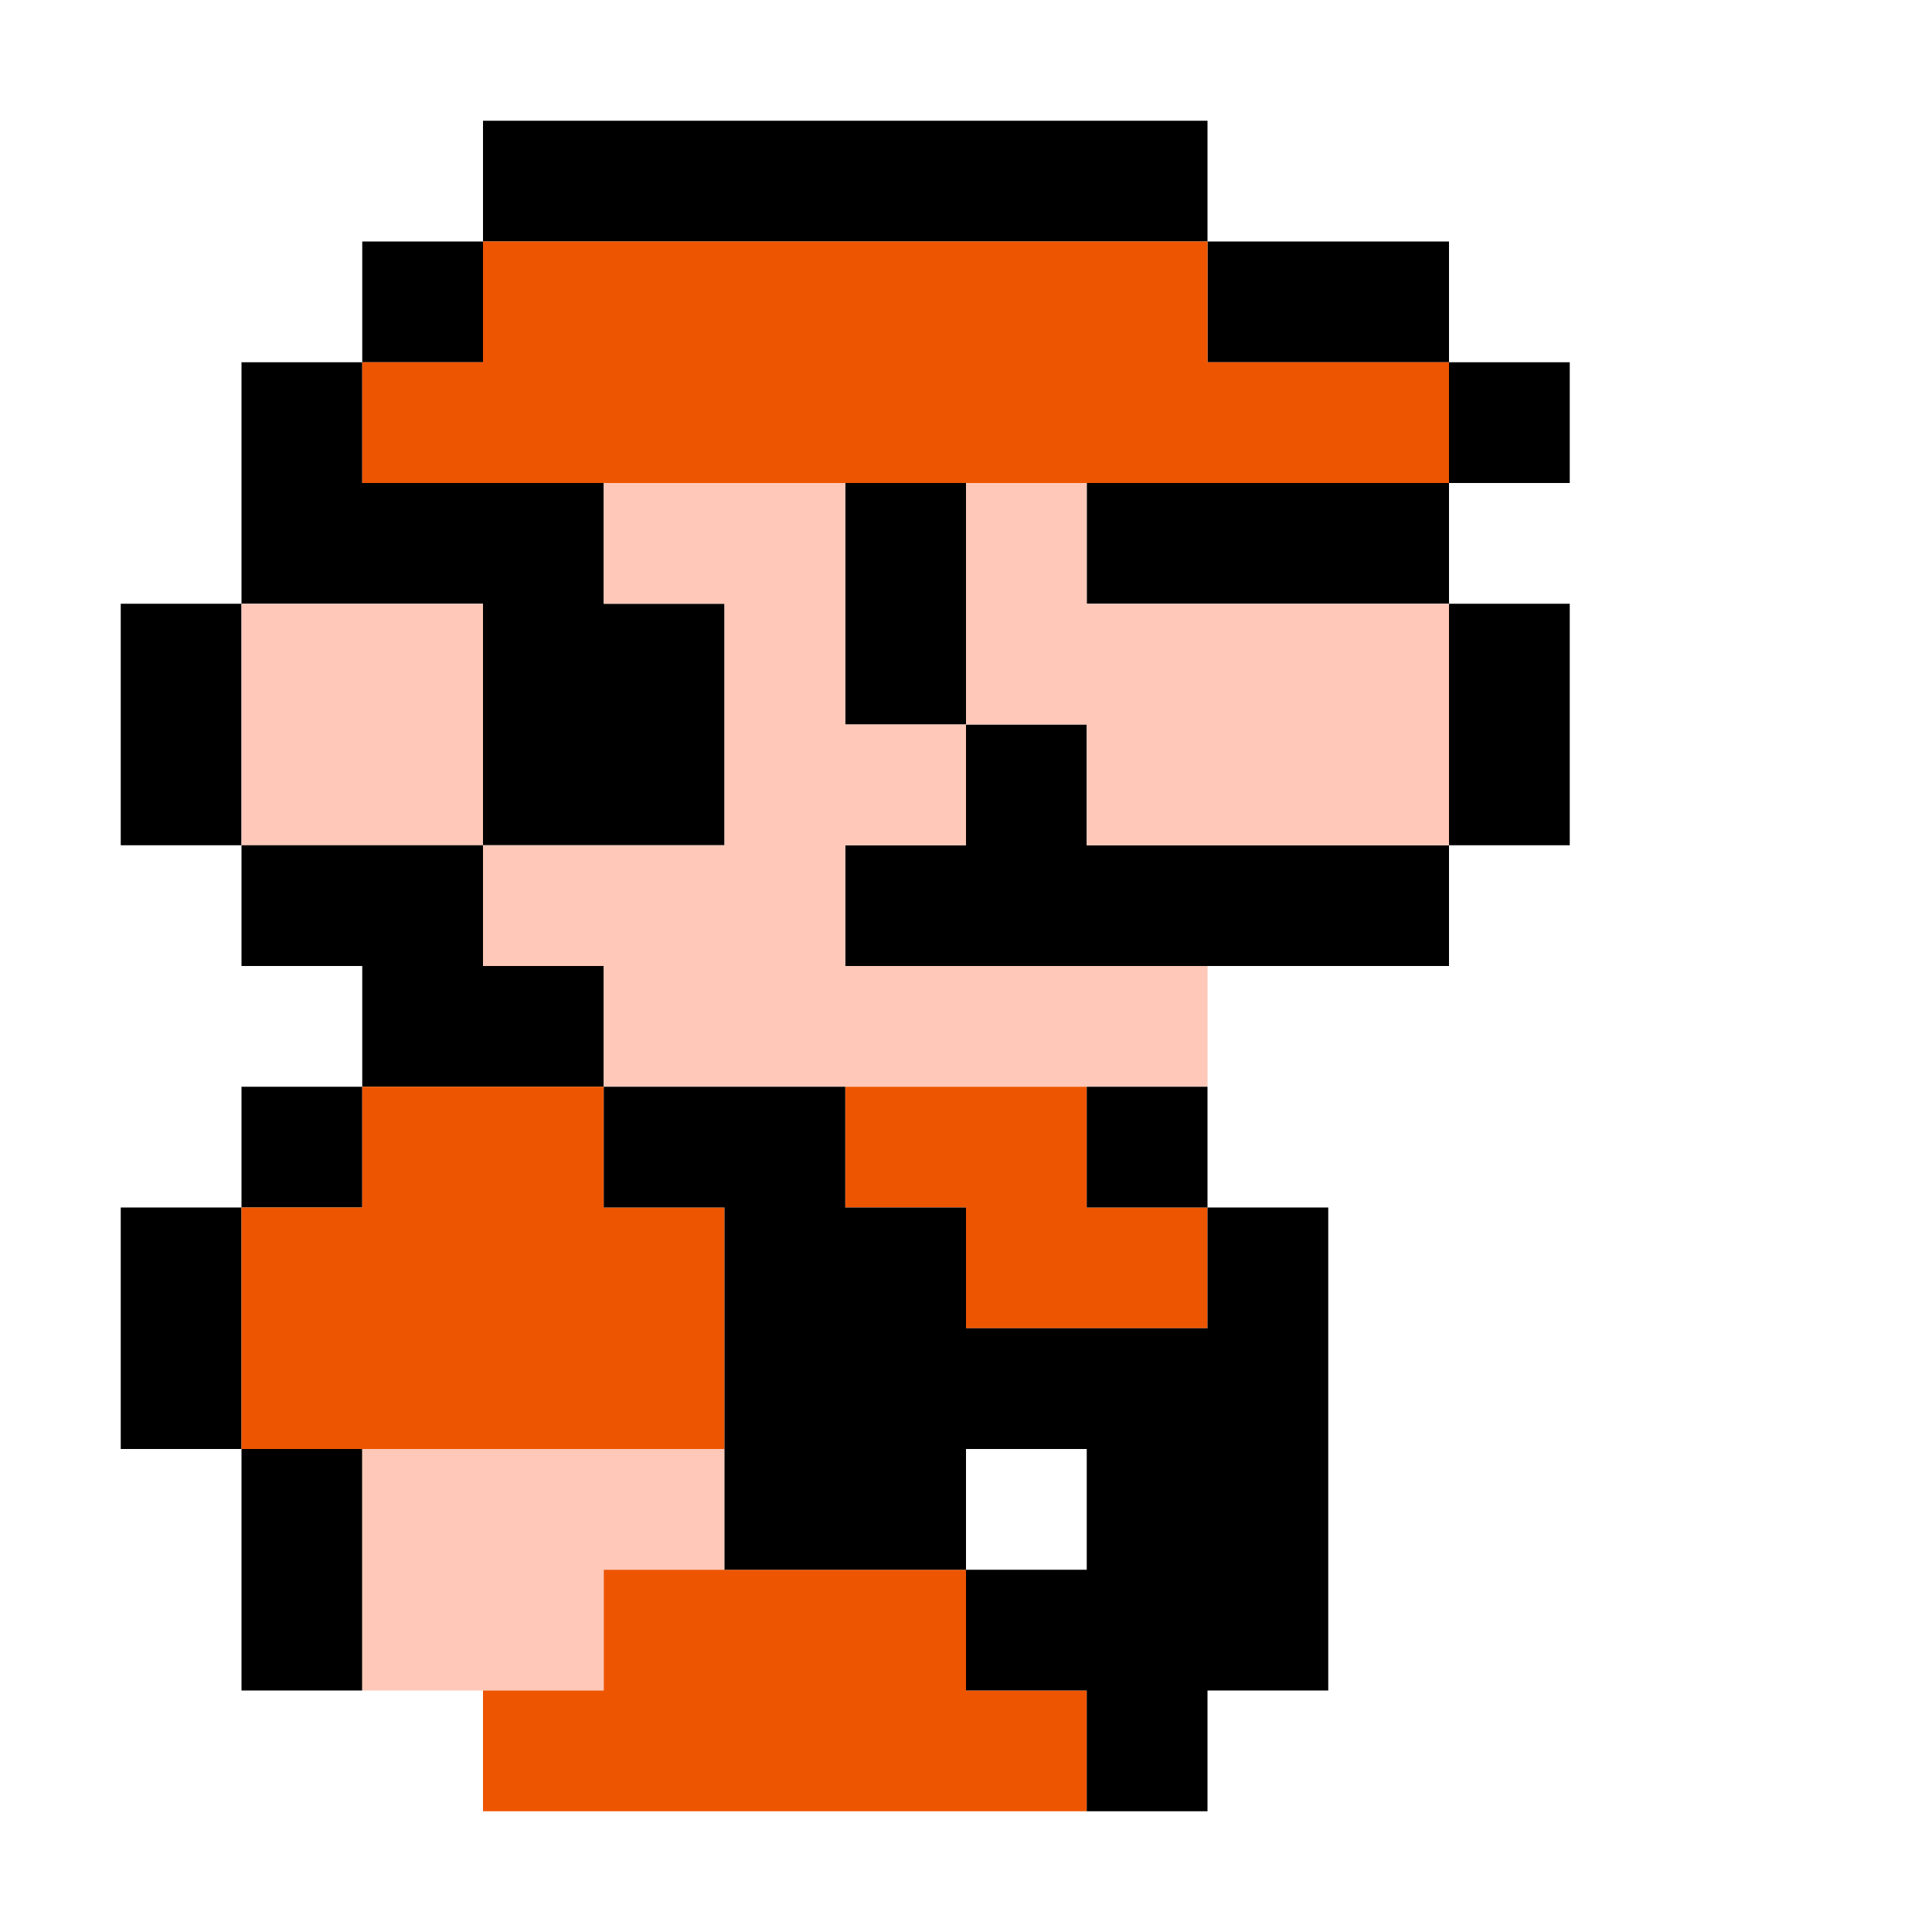
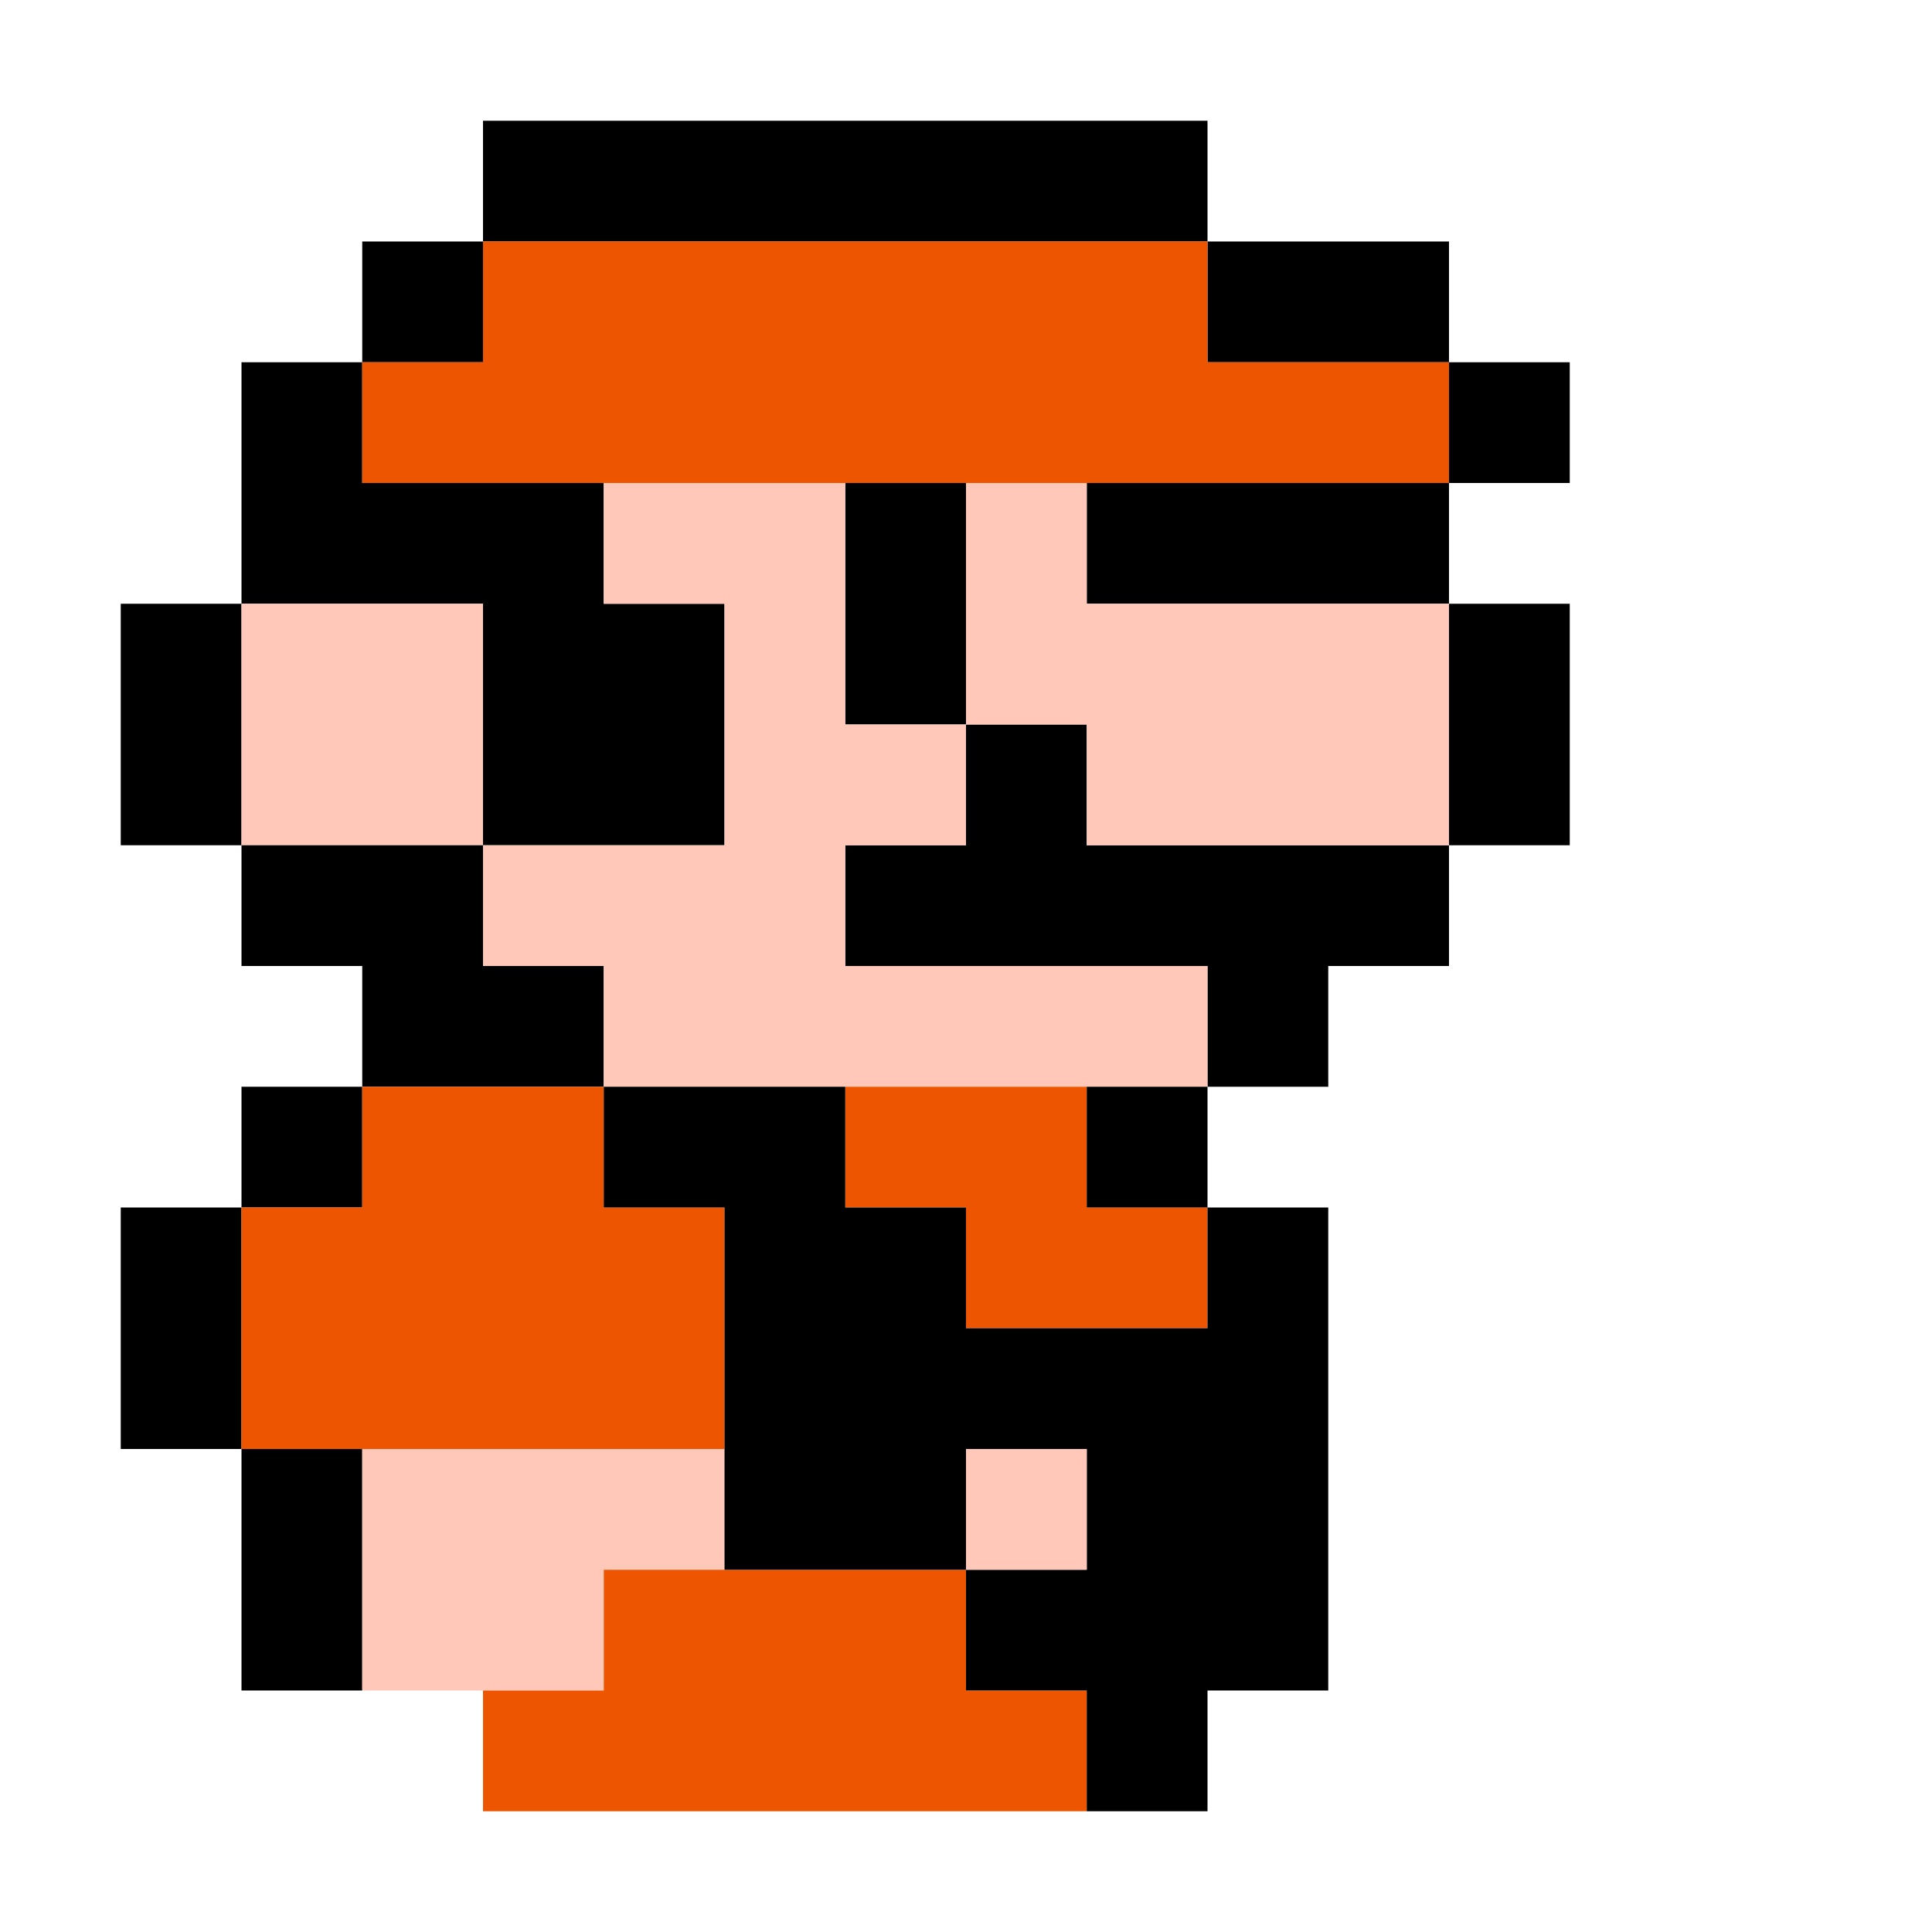
<svg xmlns="http://www.w3.org/2000/svg" width="160px" height="160px" version="1.1">
  <polygon points="20,40 20,30 30,30 30,20 40,20 40,10 100,10 100,20 120,20 120,30 130,30 130,40 120,40 120,30 100,30 100,20 40,20 40,30 30,30 30,40 20,40" fill="#000" />
  <polygon points="30,40 30,30 40,30 40,20 100,20 100,30 120,30 120,40 30,40" fill="#E50" />
  <polygon points="70,40 70,60 80,60 80,40 70,40" fill="#000" />
  <polygon points="40,70 60,70 60,50 50,50 50,40 20,40 20,50 10,50 10,70 20,70 20,50 40,50 40,70" fill="#000" />
  <polygon points="20,70 40,70 40,50 20,50 20,70" fill="#FFC8B8" />
  <polygon points="20,70 40,70 40,80 50,80 50,90 30,90 30,80 20,80 20,70" fill="#000" />
  <polygon points="90,40 120,40 120,50 130,50 130,70 120,70 120,80 70,80 70,70 80,70 80,60 90,60 90,70 120,70 120,50 90,50 90,40" fill="#000" />
  <polygon points="80,40 90,40 90,50 120,50 120,70 90,70 90,60 80,60 80,40" fill="#FFC8B8" />
+   <polygon points="100,80 110,80 110,90 100,90 100,80" fill="#000" />
  <polygon points="50,40 70,40 70,60 80,60 80,70 70,70 70,80 100,80 100,90 50,90 50,80 40,80 40,70 60,70 60,50 50,50 50,40" fill="#FFC8B8" />
  <polygon points="20,90 30,90 30,100 20,100 20,120 30,120 30,140 20,140 20,120 10,120 10,100 20,100 20,90" fill="#000" />
  <polygon points="30,90 50,90 50,100 60,100 60,120 20,120 20,100 30,100 30,90" fill="#E50" />
  <polygon points="30,120 60,120 60,130 50,130 50,140 30,140 30,120" fill="#FFC8B8" />
  <polygon points="70,90 90,90 90,100 100,100 100,110 80,110 80,100 70,100 70,90" fill="#E50" />
  <polygon points="50,130 80,130 80,140 90,140 90,150 40,150 40,140 50,140 50,130" fill="#E50" />
  <polygon points="50,90 70,90 70,100 80,100 80,110 100,110 100,100 90,100 90,90 100,90 100,100 110,100 110,140 100,140 100,150 90,150 90,140 80,140 80,130 90,130 90,120 80,120 80,130 60,130 60,100 50,100 50,90" fill="#000" />
+   <polygon points="80,120 90,120 90,130 80,130 80,120" fill="#FFC8B8" />
</svg>
